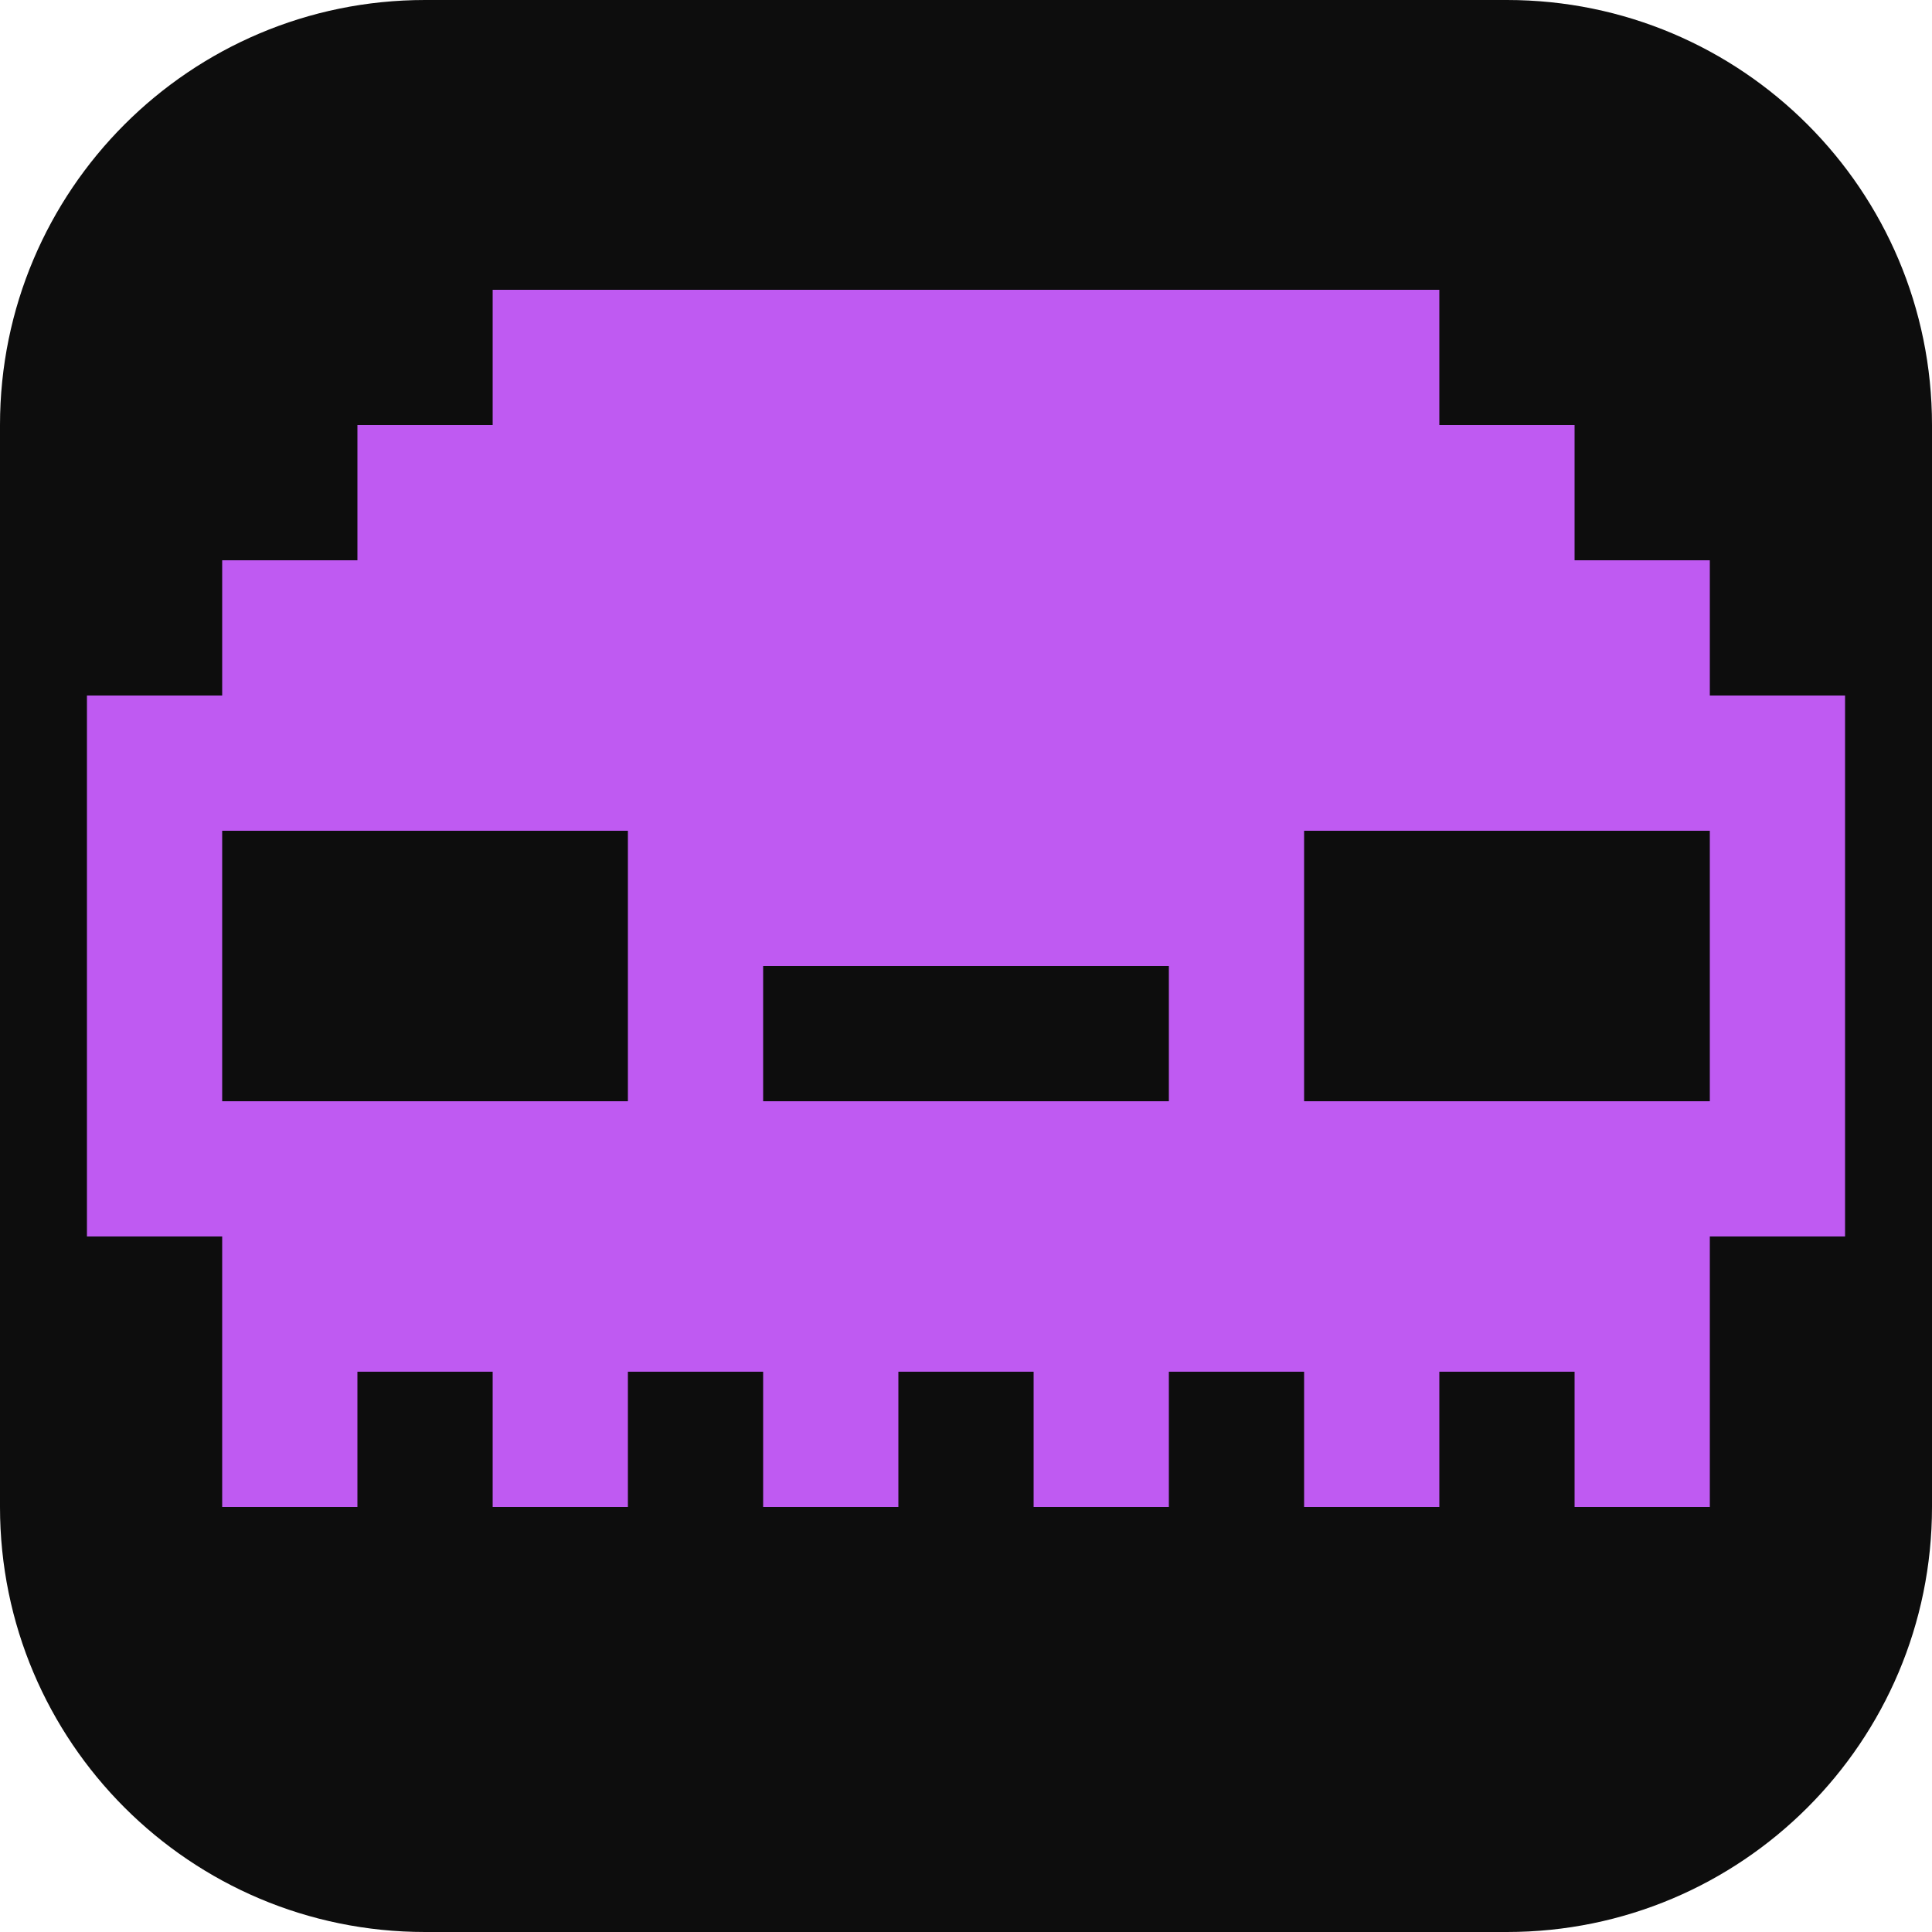
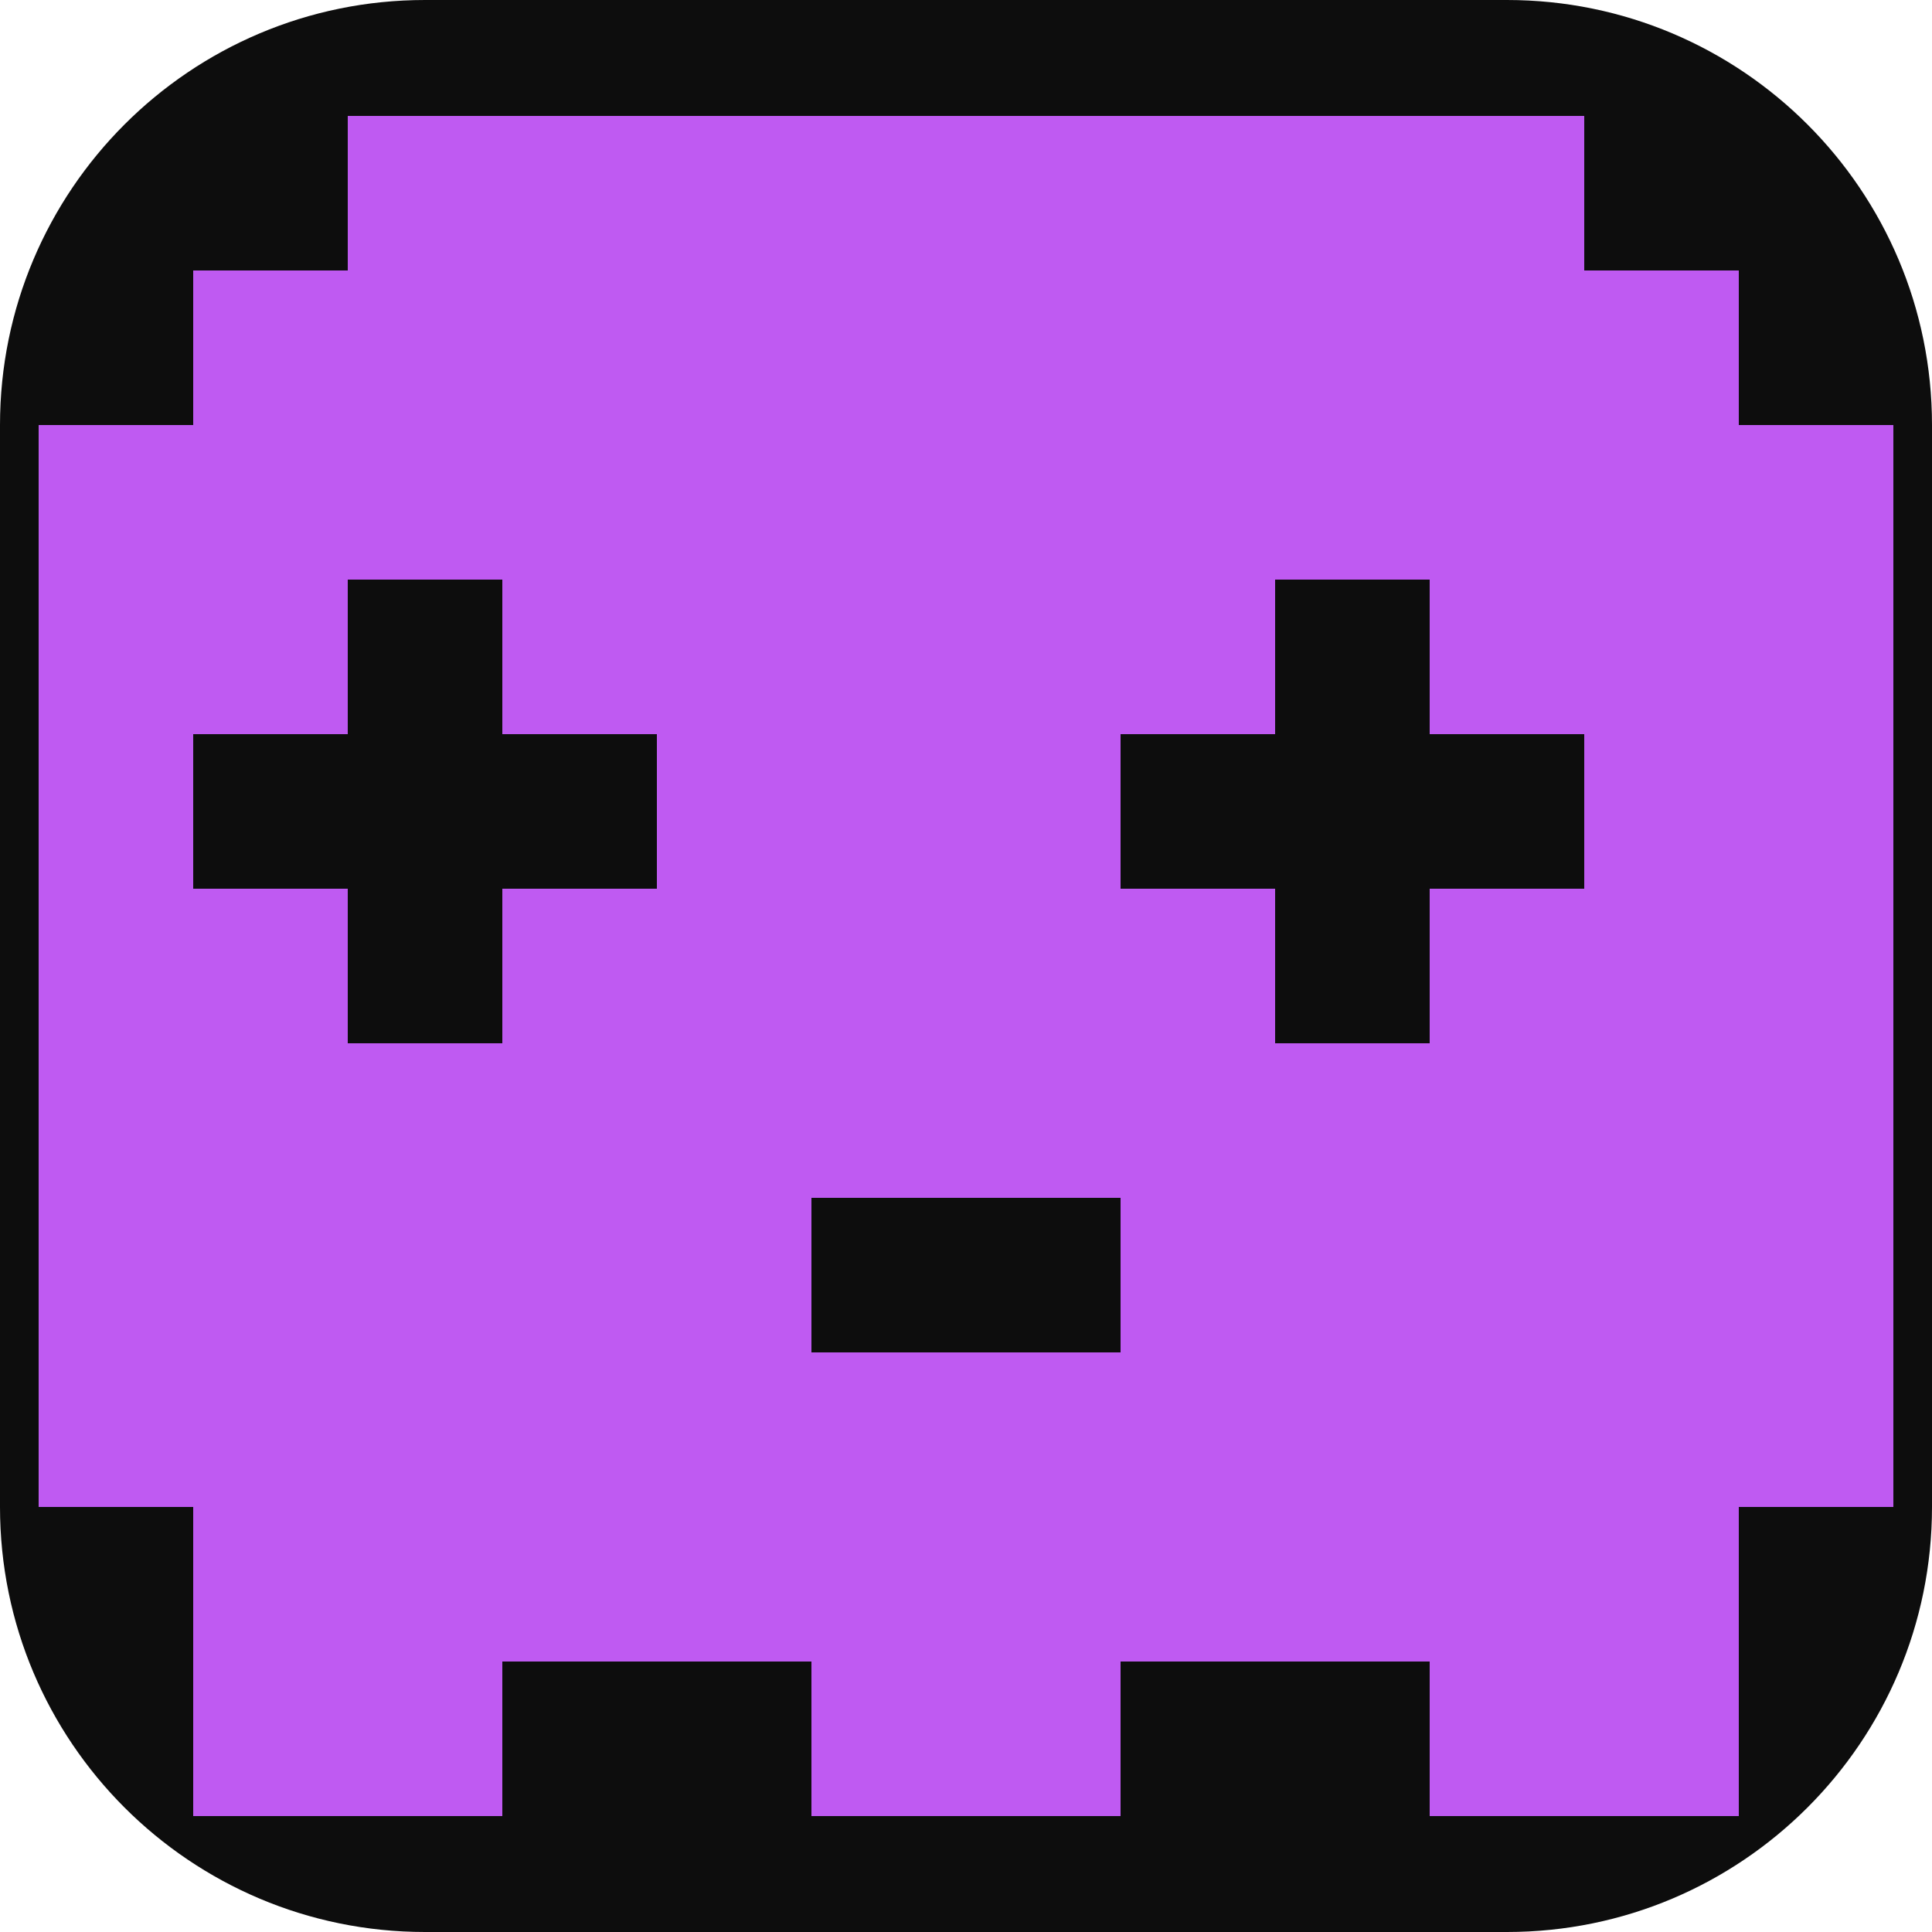
<svg xmlns="http://www.w3.org/2000/svg" viewBox="0 0 100 100">
  <rect width="100" height="100" rx="22" fill="#0D0D0D" />
  <g fill="#BF5AF2">
-     <rect x="25.5" y="15" width="49" height="7" />
-     <rect x="18.5" y="22" width="63" height="7" />
-     <rect x="11.5" y="29" width="77" height="7" />
-     <rect x="4.5" y="36" width="91" height="7" />
-     <rect x="4.5" y="43" width="7" height="7" />
-     <rect x="32.5" y="43" width="35" height="7" />
-     <rect x="88.5" y="43" width="7" height="7" />
-     <rect x="4.5" y="50" width="7" height="7" />
-     <rect x="32.5" y="50" width="7" height="7" />
-     <rect x="60.5" y="50" width="7" height="7" />
-     <rect x="88.5" y="50" width="7" height="7" />
-     <rect x="4.5" y="57" width="91" height="7" />
-     <rect x="11.5" y="64" width="77" height="7" />
-     <rect x="11.5" y="71" width="7" height="7" />
-     <rect x="25.5" y="71" width="7" height="7" />
-     <rect x="39.5" y="71" width="7" height="7" />
-     <rect x="53.5" y="71" width="7" height="7" />
-     <rect x="67.5" y="71" width="7" height="7" />
-     <rect x="81.5" y="71" width="7" height="7" />
+     <rect x="18" y="6" width="64" height="8" />
+     <rect x="10" y="14" width="80" height="8" />
+     <rect x="2" y="22" width="96" height="8" />
+     <rect x="2" y="30" width="16" height="8" />
+     <rect x="26" y="30" width="40" height="8" />
+     <rect x="74" y="30" width="24" height="8" />
+     <rect x="2" y="38" width="8" height="8" />
+     <rect x="34" y="38" width="24" height="8" />
+     <rect x="82" y="38" width="16" height="8" />
+     <rect x="2" y="46" width="16" height="8" />
+     <rect x="26" y="46" width="40" height="8" />
+     <rect x="74" y="46" width="24" height="8" />
+     <rect x="2" y="54" width="96" height="8" />
+     <rect x="2" y="62" width="40" height="8" />
+     <rect x="58" y="62" width="40" height="8" />
+     <rect x="2" y="70" width="96" height="8" />
+     <rect x="10" y="78" width="80" height="8" />
+     <rect x="10" y="86" width="16" height="8" />
+     <rect x="42" y="86" width="16" height="8" />
+     <rect x="74" y="86" width="16" height="8" />
  </g>
</svg>
